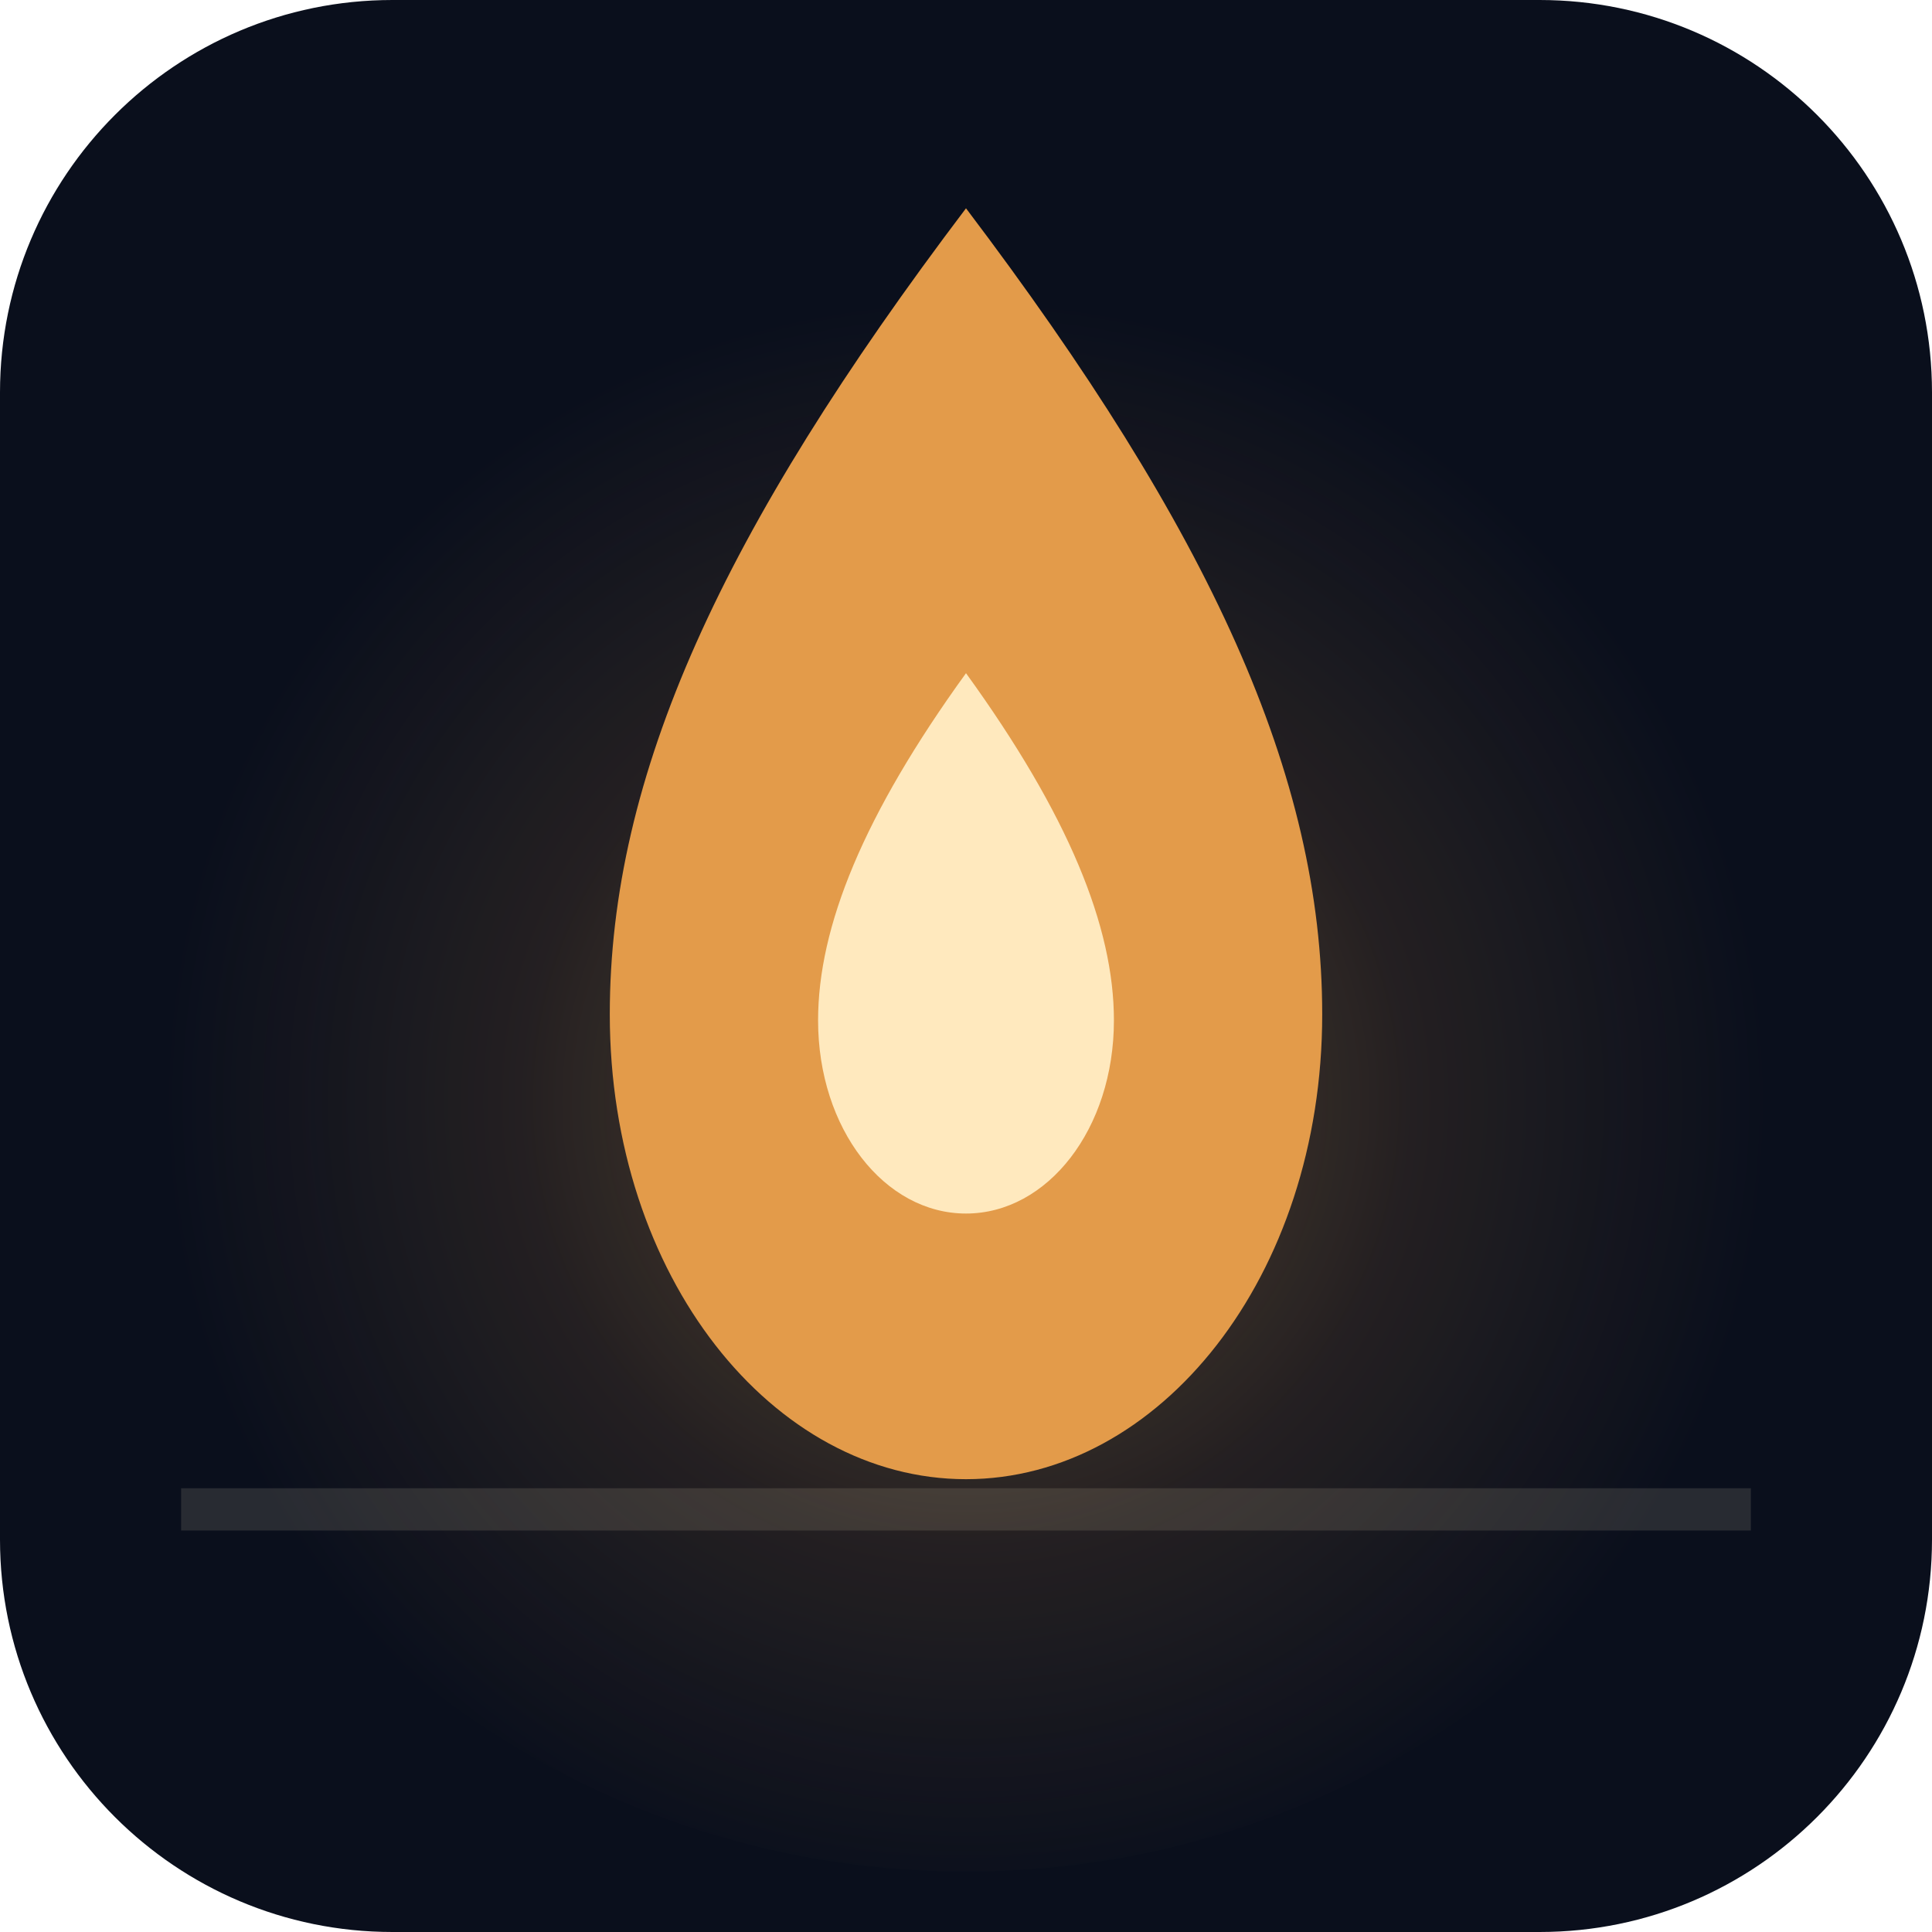
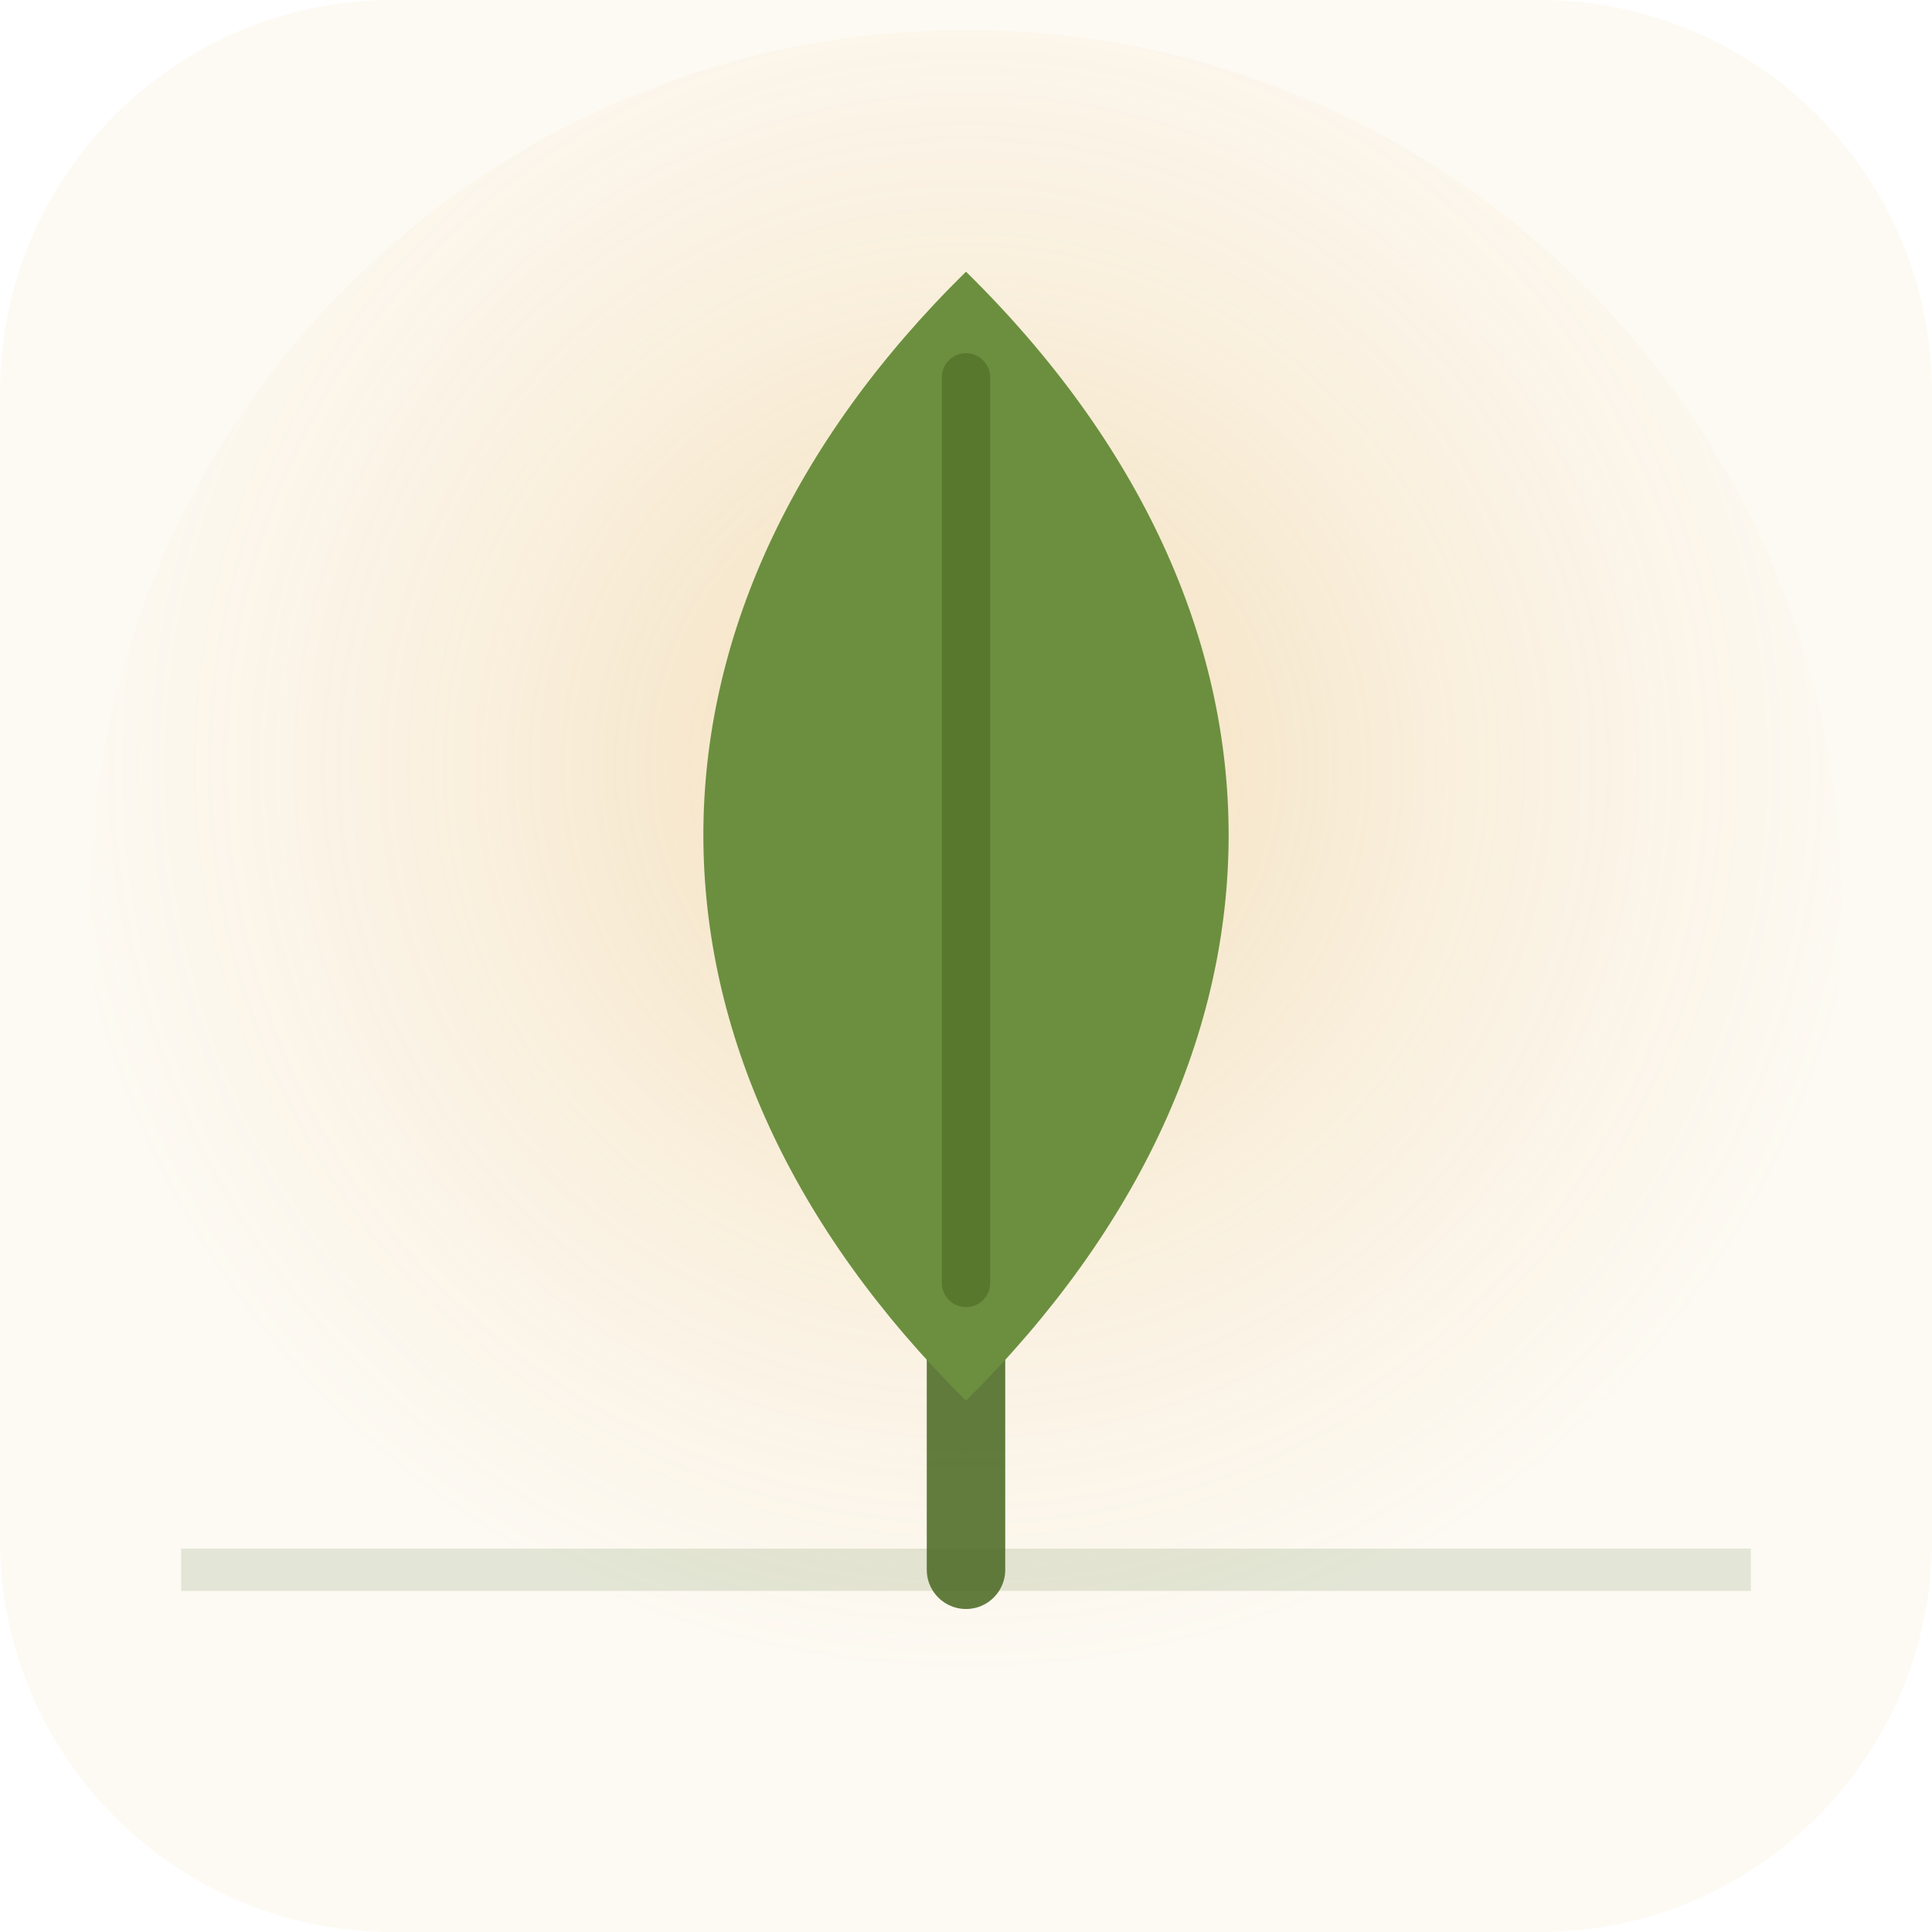
<svg xmlns="http://www.w3.org/2000/svg" viewBox="0 0 64 64">
  <defs>
-     <radialGradient id="halo" cx="50%" cy="56%" r="46%">
-       <stop offset="0%" stop-color="#F0BE6B" stop-opacity=".38" />
-       <stop offset="55%" stop-color="#E39B4A" stop-opacity=".12" />
-       <stop offset="100%" stop-color="#E39B4A" stop-opacity="0" />
+     <radialGradient id="light" cx="50%" cy="42%" r="52%">
+       <stop offset="0%" stop-color="#E0A03C" stop-opacity=".30" />
+       <stop offset="60%" stop-color="#E0A03C" stop-opacity=".10" />
+       <stop offset="100%" stop-color="#E0A03C" stop-opacity="0" />
    </radialGradient>
  </defs>
-   <rect width="64" height="64" rx="13" fill="#0A0F1C" />
-   <path d="M6 50h52" stroke="#C8BCA6" stroke-opacity=".16" stroke-width="1.4" />
-   <circle cx="32" cy="33" r="29" fill="url(#halo)" />
-   <path d="M32 6.9c8.1 10.7 11.8 18.8 11.8 26.7 0 8.7-5.4 15.4-11.8 15.4s-11.8-6.7-11.8-15.4c0-7.9 3.7-16 11.8-26.7z" fill="#E39B4A" />
-   <path d="M32 22.3c3.4 4.7 4.9 8.4 4.9 11.5 0 3.6-2.2 6.4-4.9 6.4s-4.9-2.8-4.9-6.4c0-3.1 1.5-6.8 4.9-11.5z" fill="#FFE9BE" />
+   <rect width="64" height="64" rx="13" fill="#FDFAF3" />
+   <circle cx="32" cy="30" r="29" fill="url(#light)" />
+   <path d="M6 52h52" stroke="#47661F" stroke-opacity=".14" stroke-width="1.4" />
+   <path d="M32 52V33" stroke="#47661F" stroke-opacity=".85" stroke-width="2.6" stroke-linecap="round" />
+   <path d="M32 9c11.6 11.4 11.6 25.9 0 37.4C20.4 34.9 20.4 20.4 32 9z" fill="#6B8F3F" />
+   <path d="M32 12.5v30" stroke="#47661F" stroke-opacity=".55" stroke-width="1.6" stroke-linecap="round" />
</svg>
